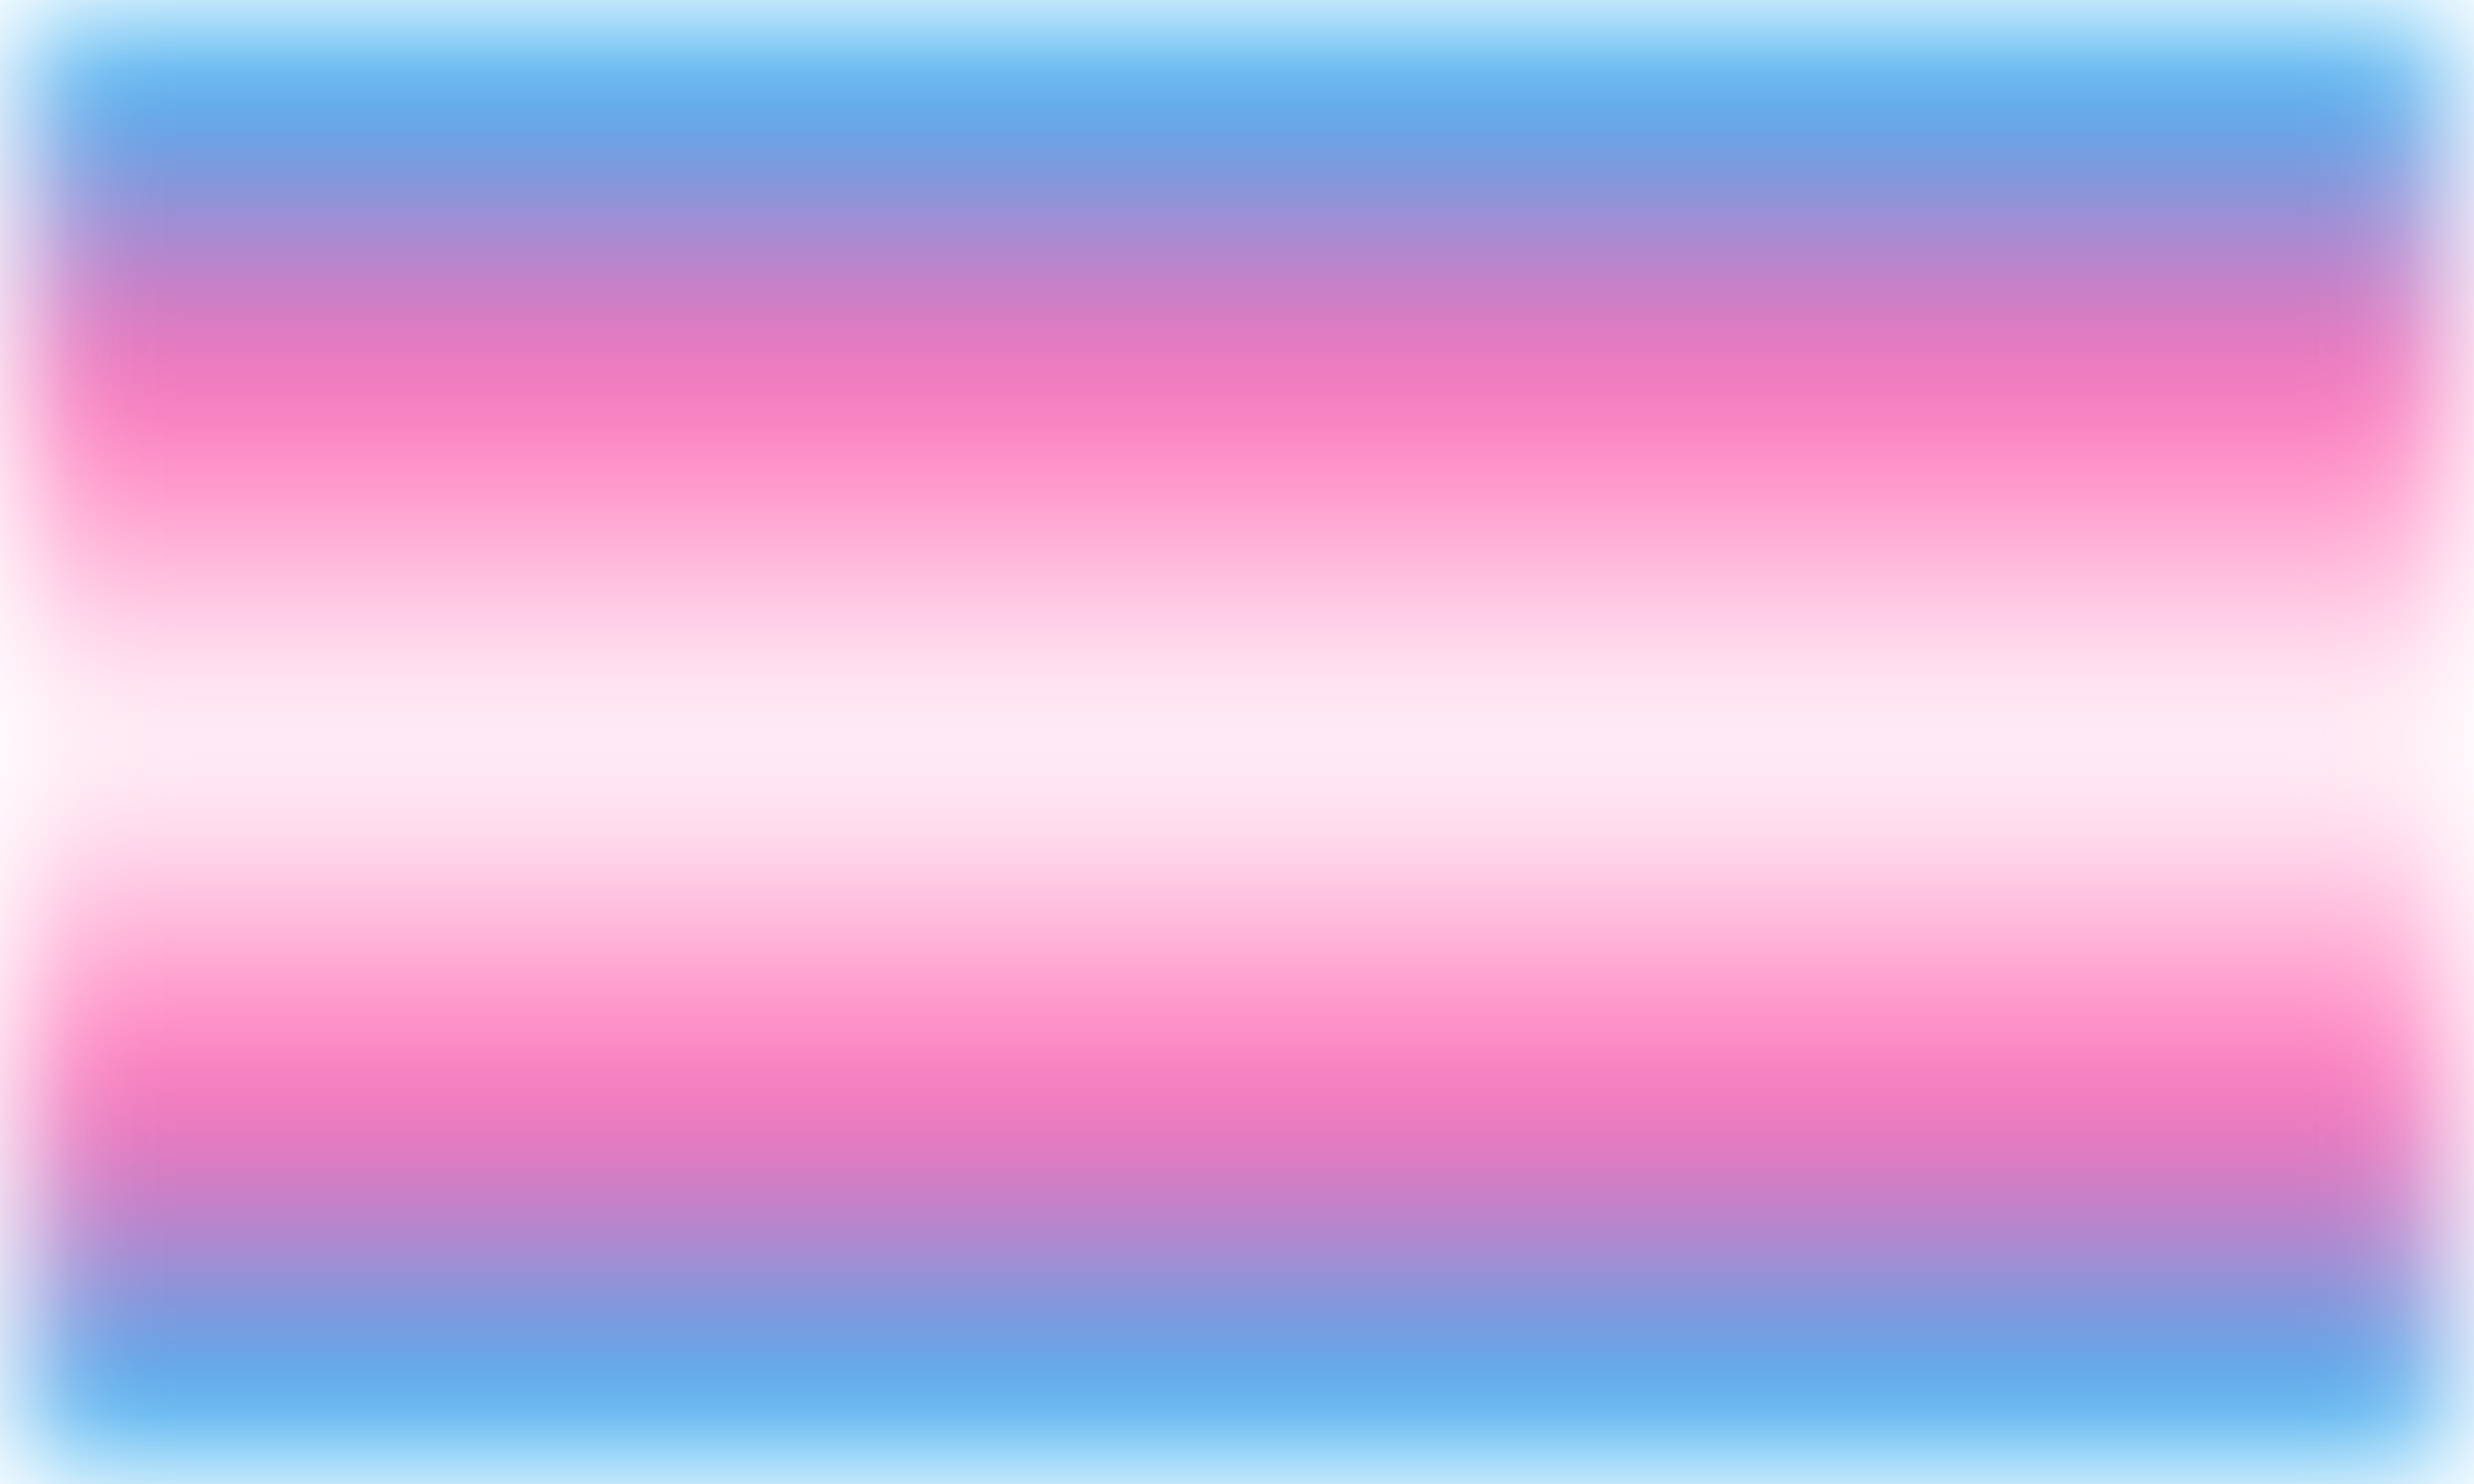
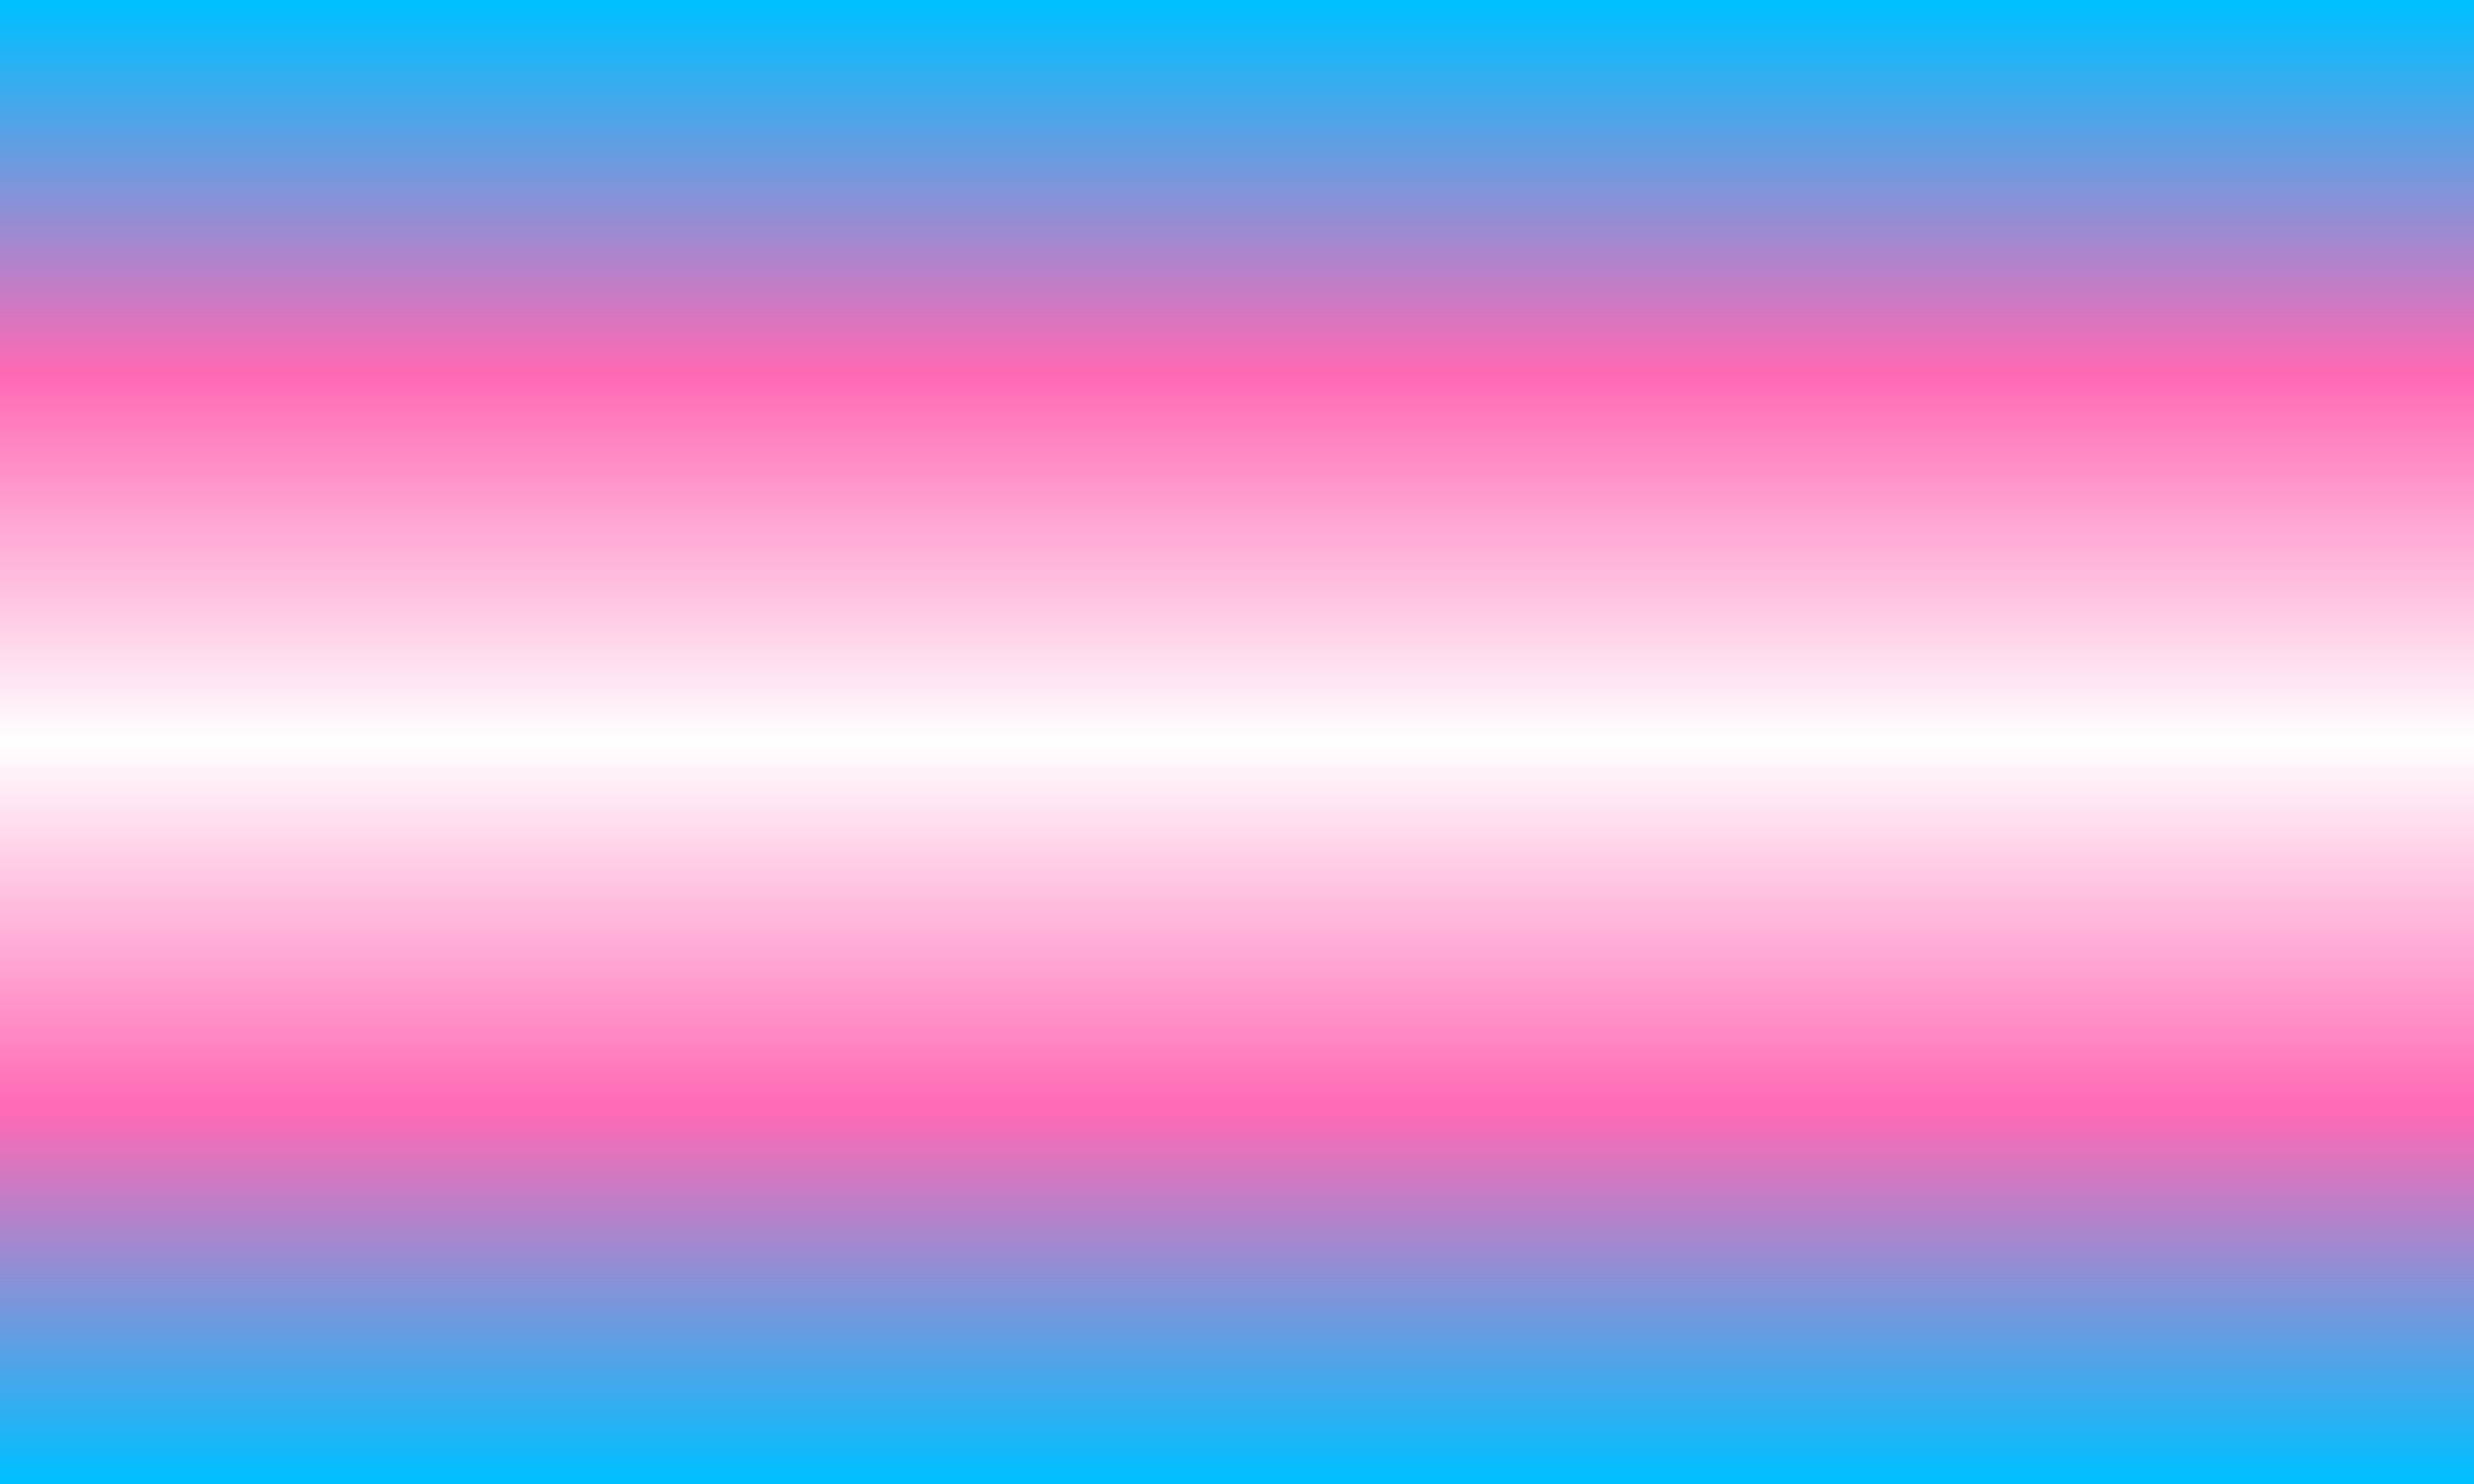
<svg xmlns="http://www.w3.org/2000/svg" version="1.1" width="500" height="300">
  <defs>
    <linearGradient id="TransGradient" x1="0" x2="0" y1="0" y2="1">
      <stop offset="0%" stop-color="DeepSkyBlue" />
      <stop offset="25%" stop-color="HotPink" />
      <stop offset="50%" stop-color="White" />
      <stop offset="75%" stop-color="HotPink" />
      <stop offset="100%" stop-color="DeepSkyBlue" />
    </linearGradient>
  </defs>
-   <filter id="blurMe">
-     <feGaussianBlur in="SourceGraphic" stdDeviation="15" />
-   </filter>
-   <rect x="0" y="0" width="100%" height="100%" fill="url(#TransGradient)" filter="url(#blurMe)" />
+   <rect x="0" y="0" width="100%" height="100%" fill="url(#TransGradient)" />
</svg>
